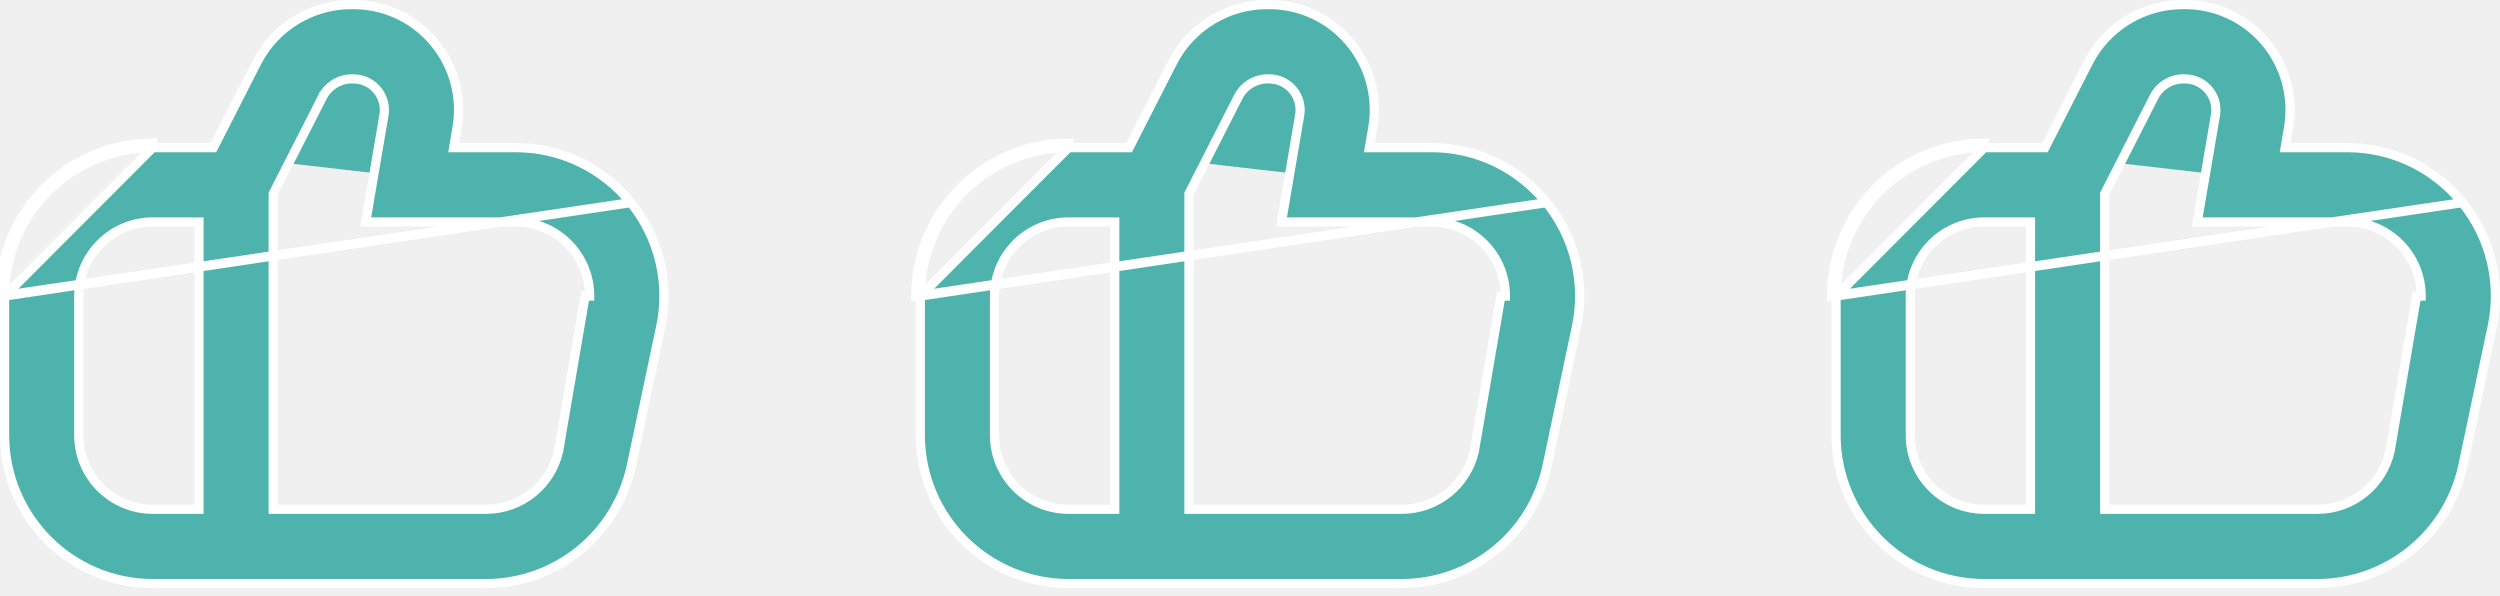
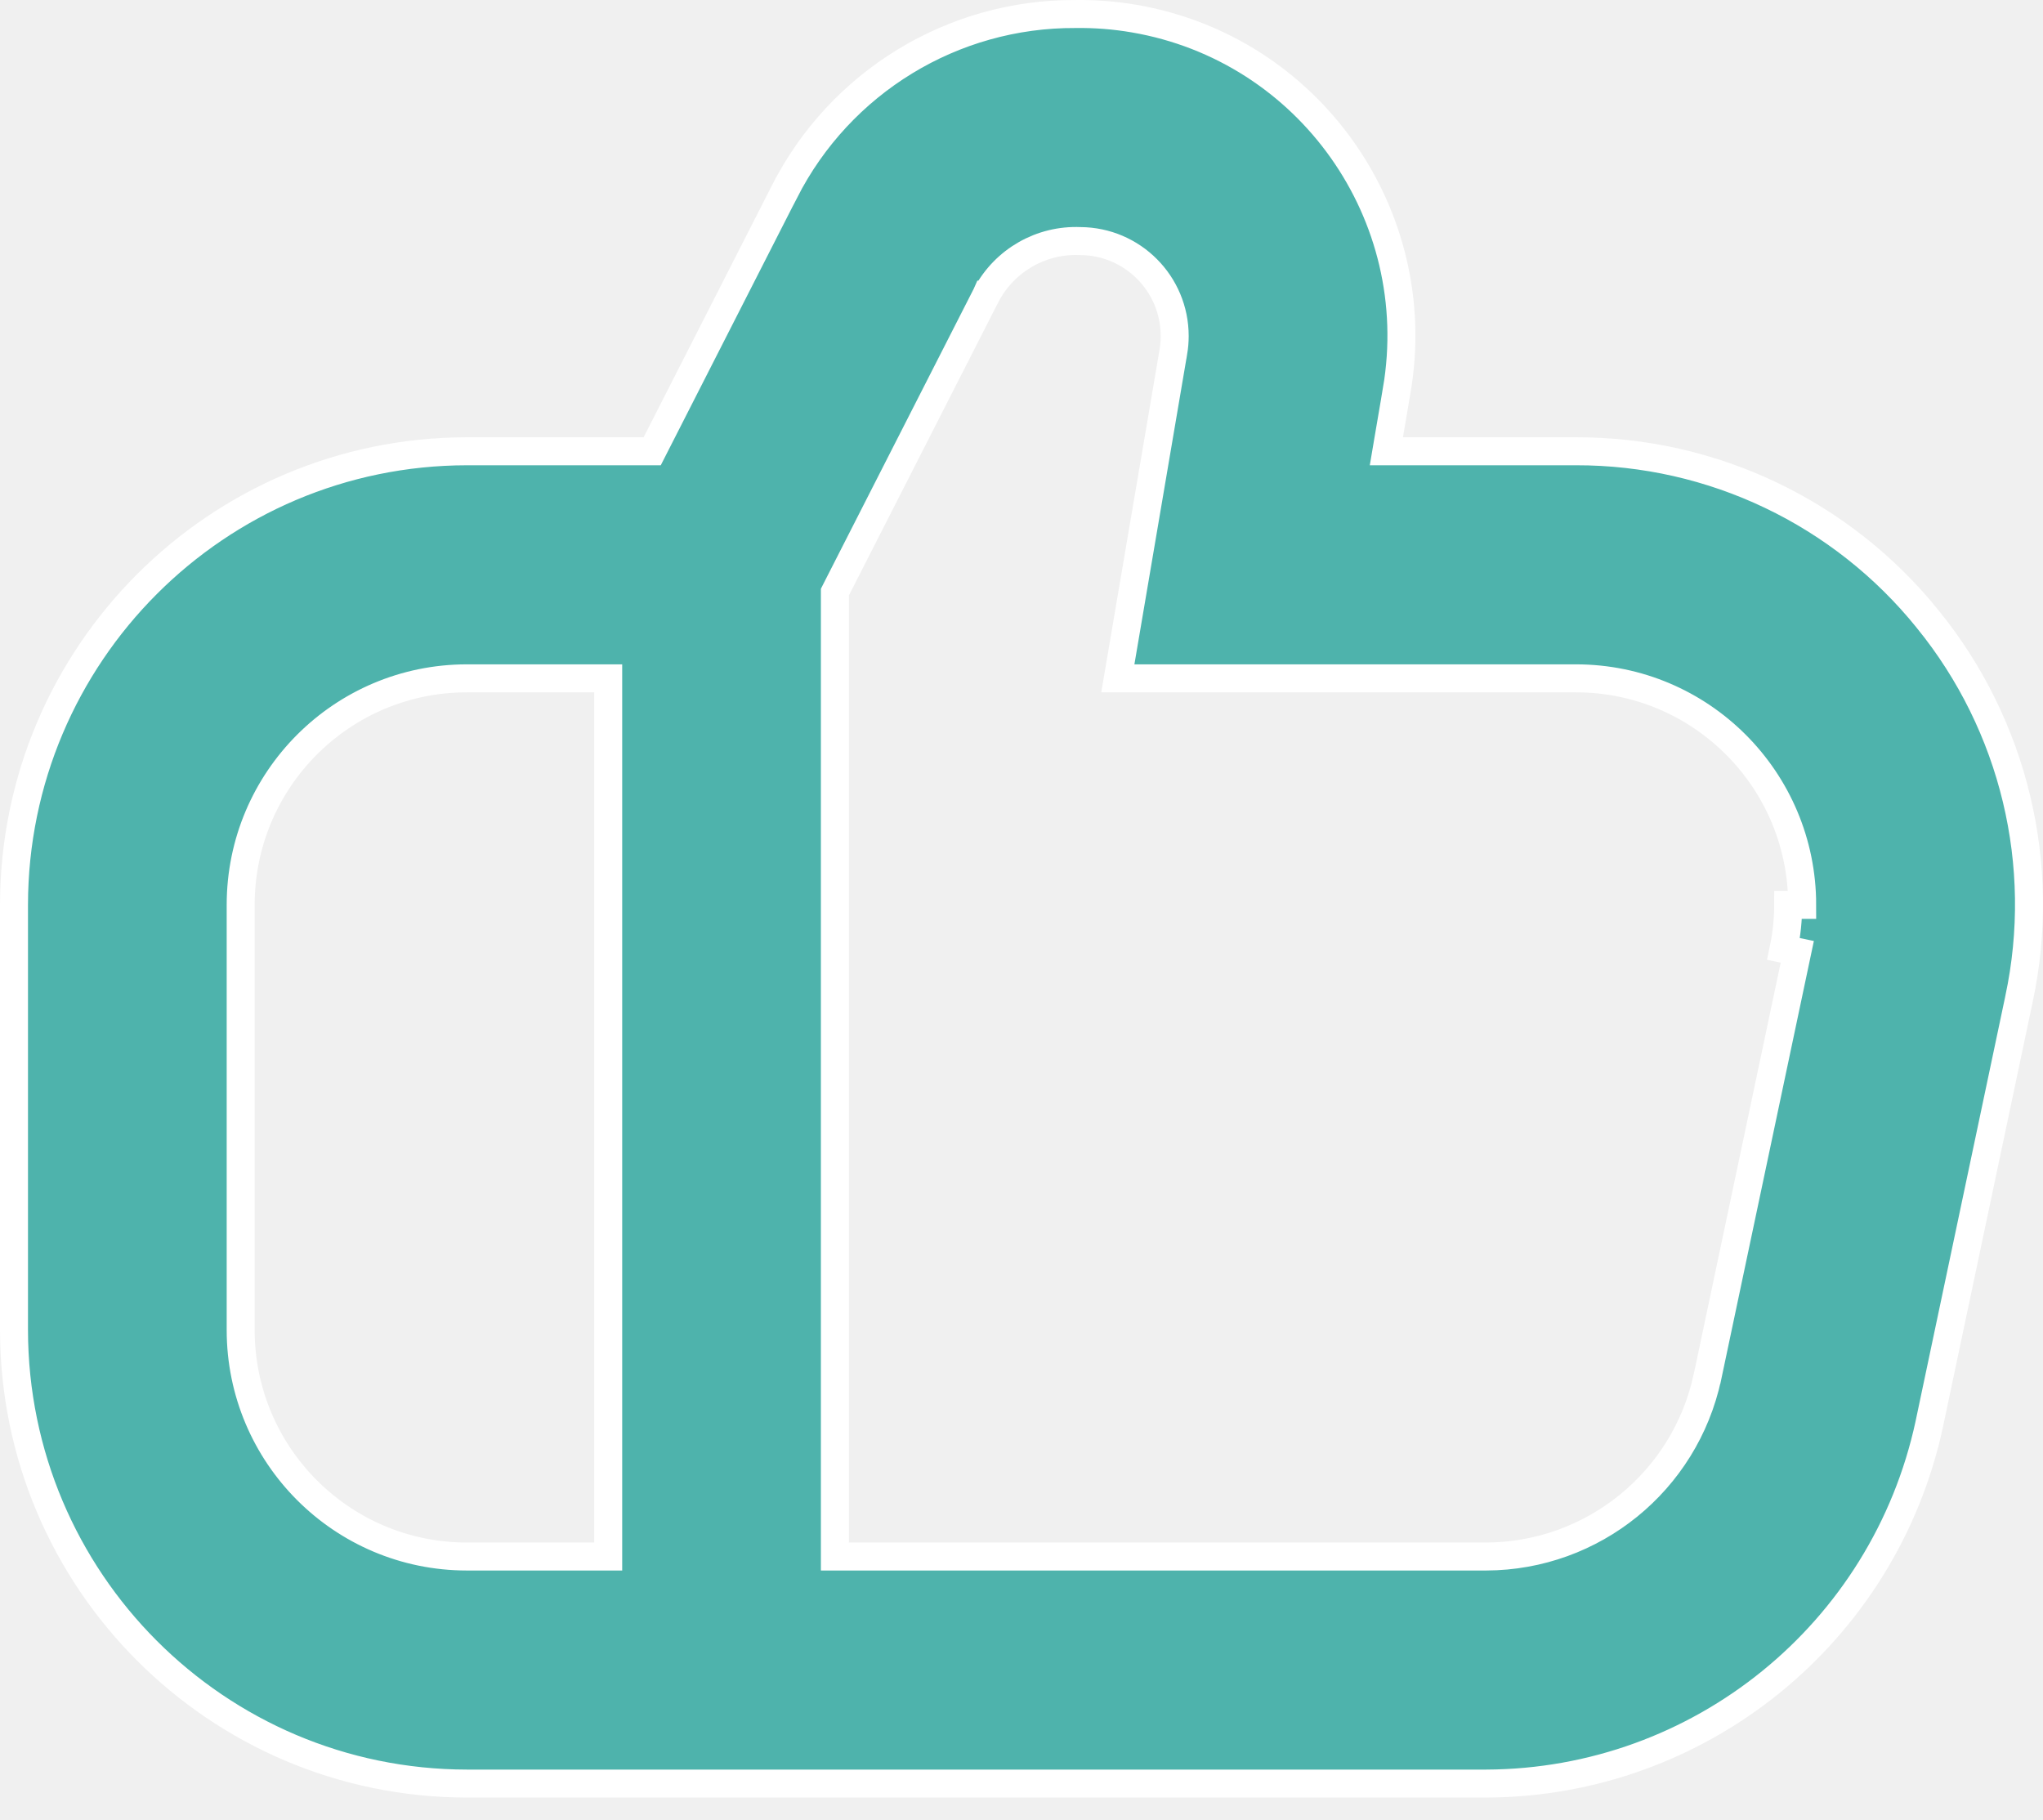
- <svg xmlns="http://www.w3.org/2000/svg" width="273" height="65" viewBox="0 0 273 65" fill="none">
-   <path d="M68.884 22.127L68.883 22.125C65.817 18.321 61.194 16.114 56.312 16.124L56.311 16.124H50.129H49.537L49.636 15.54L49.91 13.936C50.976 7.673 46.772 1.732 40.52 0.664C39.832 0.546 39.135 0.492 38.437 0.501L38.428 0.501V0.501C34.042 0.478 30.019 2.934 28.03 6.85L28.029 6.85L23.443 15.851L23.304 16.124H22.998L16.683 16.124L16.683 16.124M68.884 22.127L0 32.331C0.01 23.108 7.473 15.634 16.683 15.624V16.124M68.884 22.127C71.966 25.919 73.164 30.906 72.144 35.687L72.144 35.688L68.938 50.874C68.938 50.875 68.938 50.876 68.938 50.876C67.328 58.353 60.74 63.699 53.104 63.727C53.104 63.727 53.104 63.727 53.103 63.727L16.683 63.727C7.75 63.717 0.51 56.467 0.5 47.519V32.332M68.884 22.127L0.5 32.332M16.683 16.124C7.75 16.134 0.51 23.384 0.5 32.332M16.683 16.124L0.5 32.332M21.732 24.737V24.237H21.232H16.683C12.218 24.237 8.6 27.862 8.6 32.331V47.52C8.6 51.989 12.218 55.614 16.683 55.614H21.232H21.732V55.114V24.737ZM61.01 49.198L61.011 49.197L63.895 32.33L64.395 32.33C64.395 32.33 64.395 32.33 64.395 32.33C64.394 27.861 60.776 24.237 56.311 24.237H39.942L41.926 12.573L41.927 12.572C41.958 12.386 41.974 12.197 41.974 12.009V12.008C41.975 10.14 40.466 8.622 38.6 8.614C37.208 8.553 35.904 9.297 35.248 10.528L35.247 10.528L35.243 10.537L29.886 21.05L29.832 21.157V21.277V55.114V55.614H30.332L53.105 55.614L53.107 55.614C56.92 55.6 60.208 52.93 61.01 49.198Z" fill="#4EB3AC" stroke="white" />
-   <path d="M168.884 22.127L168.883 22.125C165.817 18.321 161.194 16.114 156.312 16.124L156.311 16.124H150.129H149.537L149.636 15.54L149.91 13.936C150.976 7.673 146.772 1.732 140.52 0.664C139.832 0.546 139.135 0.492 138.437 0.501L138.428 0.501V0.501C134.042 0.478 130.019 2.934 128.03 6.85L128.029 6.85L123.443 15.851L123.304 16.124H122.998L116.683 16.124L116.683 16.124M168.884 22.127L100 32.331C100.01 23.108 107.473 15.634 116.683 15.624V16.124M168.884 22.127C171.965 25.919 173.164 30.906 172.144 35.687L172.144 35.688L168.938 50.874C168.938 50.875 168.938 50.876 168.938 50.876C167.328 58.353 160.74 63.699 153.104 63.727C153.104 63.727 153.104 63.727 153.103 63.727L116.683 63.727C107.75 63.717 100.51 56.467 100.5 47.519V32.332M168.884 22.127L100.5 32.332M116.683 16.124C107.75 16.134 100.51 23.384 100.5 32.332M116.683 16.124L100.5 32.332M121.732 24.737V24.237H121.232H116.683C112.218 24.237 108.6 27.862 108.6 32.331V47.52C108.6 51.989 112.218 55.614 116.683 55.614H121.232H121.732V55.114V24.737ZM161.01 49.198L161.011 49.197L163.895 32.33L164.395 32.33C164.395 32.33 164.395 32.33 164.395 32.33C164.394 27.861 160.776 24.237 156.311 24.237H139.942L141.926 12.573L141.927 12.572C141.958 12.386 141.974 12.197 141.974 12.009V12.008C141.975 10.14 140.466 8.622 138.6 8.614C137.208 8.553 135.904 9.297 135.247 10.528L135.247 10.528L135.243 10.537L129.886 21.05L129.832 21.157V21.277V55.114V55.614H130.332L153.105 55.614L153.107 55.614C156.92 55.6 160.208 52.93 161.01 49.198Z" fill="#4EB3AC" stroke="white" />
-   <path d="M268.884 22.127L268.883 22.125C265.817 18.321 261.194 16.114 256.312 16.124L256.311 16.124H250.129H249.537L249.636 15.54L249.91 13.936C250.976 7.673 246.772 1.732 240.52 0.664C239.832 0.546 239.135 0.492 238.437 0.501L238.428 0.501V0.501C234.042 0.478 230.019 2.934 228.03 6.85L228.029 6.85L223.443 15.851L223.304 16.124H222.998L216.683 16.124L216.683 16.124M268.884 22.127L200 32.331C200.01 23.108 207.473 15.634 216.683 15.624V16.124M268.884 22.127C271.965 25.919 273.164 30.906 272.144 35.687L272.144 35.688L268.938 50.874C268.938 50.875 268.938 50.876 268.938 50.876C267.328 58.353 260.74 63.699 253.104 63.727C253.104 63.727 253.104 63.727 253.103 63.727L216.683 63.727C207.75 63.717 200.51 56.467 200.5 47.519V32.332M268.884 22.127L200.5 32.332M216.683 16.124C207.75 16.134 200.51 23.384 200.5 32.332M216.683 16.124L200.5 32.332M221.732 24.737V24.237H221.232H216.683C212.218 24.237 208.6 27.862 208.6 32.331V47.52C208.6 51.989 212.218 55.614 216.683 55.614H221.232H221.732V55.114V24.737ZM261.01 49.198L261.011 49.197L263.895 32.33L264.395 32.33C264.395 32.33 264.395 32.33 264.395 32.33C264.394 27.861 260.776 24.237 256.311 24.237H239.942L241.926 12.573L241.927 12.572C241.958 12.386 241.974 12.197 241.974 12.009V12.008C241.975 10.14 240.466 8.622 238.6 8.614C237.208 8.553 235.904 9.297 235.247 10.528L235.247 10.528L235.243 10.537L229.886 21.05L229.832 21.157V21.277V55.114V55.614H230.332L253.105 55.614L253.107 55.614C256.92 55.6 260.208 52.93 261.01 49.198Z" fill="#4EB3AC" stroke="white" />
+ <svg xmlns="http://www.w3.org/2000/svg" width="73" height="65" viewBox="0 0 73 65" fill="none">
+   <path d="M68.883 22.125L68.884 22.127C71.966 25.919 73.164 30.906 72.144 35.687L72.144 35.688L68.938 50.874C68.938 50.875 68.938 50.876 68.938 50.876C67.328 58.353 60.74 63.699 53.104 63.727C53.104 63.727 53.104 63.727 53.103 63.727L16.683 63.727C7.75 63.717 0.51 56.467 0.5 47.519V32.332C0.51 23.384 7.75 16.134 16.683 16.124H22.998H23.304L23.443 15.851L28.029 6.85L28.03 6.85C30.019 2.934 34.042 0.478 38.428 0.501V0.501L38.437 0.501C39.135 0.492 39.832 0.546 40.52 0.664C46.772 1.732 50.976 7.673 49.91 13.936L50.39 14.018L49.91 13.936L49.636 15.54L49.537 16.124H50.129L56.311 16.124L56.312 16.124C61.194 16.114 65.817 18.321 68.883 22.125ZM21.732 24.737V24.237H21.232H16.683C12.218 24.237 8.6 27.862 8.6 32.331V47.52C8.6 51.989 12.218 55.614 16.683 55.614H21.232H21.732V55.114V24.737ZM64.22 34.008L63.73 33.905C63.84 33.387 63.895 32.859 63.895 32.33L64.395 32.33C64.395 32.33 64.395 32.33 64.395 32.33C64.394 27.861 60.776 24.237 56.311 24.237H39.942L41.926 12.573L41.927 12.572C41.958 12.386 41.974 12.197 41.974 12.009V12.008C41.975 10.14 40.466 8.622 38.6 8.614C37.208 8.553 35.904 9.297 35.248 10.528L35.247 10.528L35.243 10.537L29.886 21.05L29.832 21.157V21.277V55.114V55.614H30.332L53.105 55.614L53.107 55.614C56.92 55.6 60.208 52.93 61.01 49.198L61.011 49.197L64.22 34.008Z" fill="#4EB3AC" stroke="white" />
</svg>
